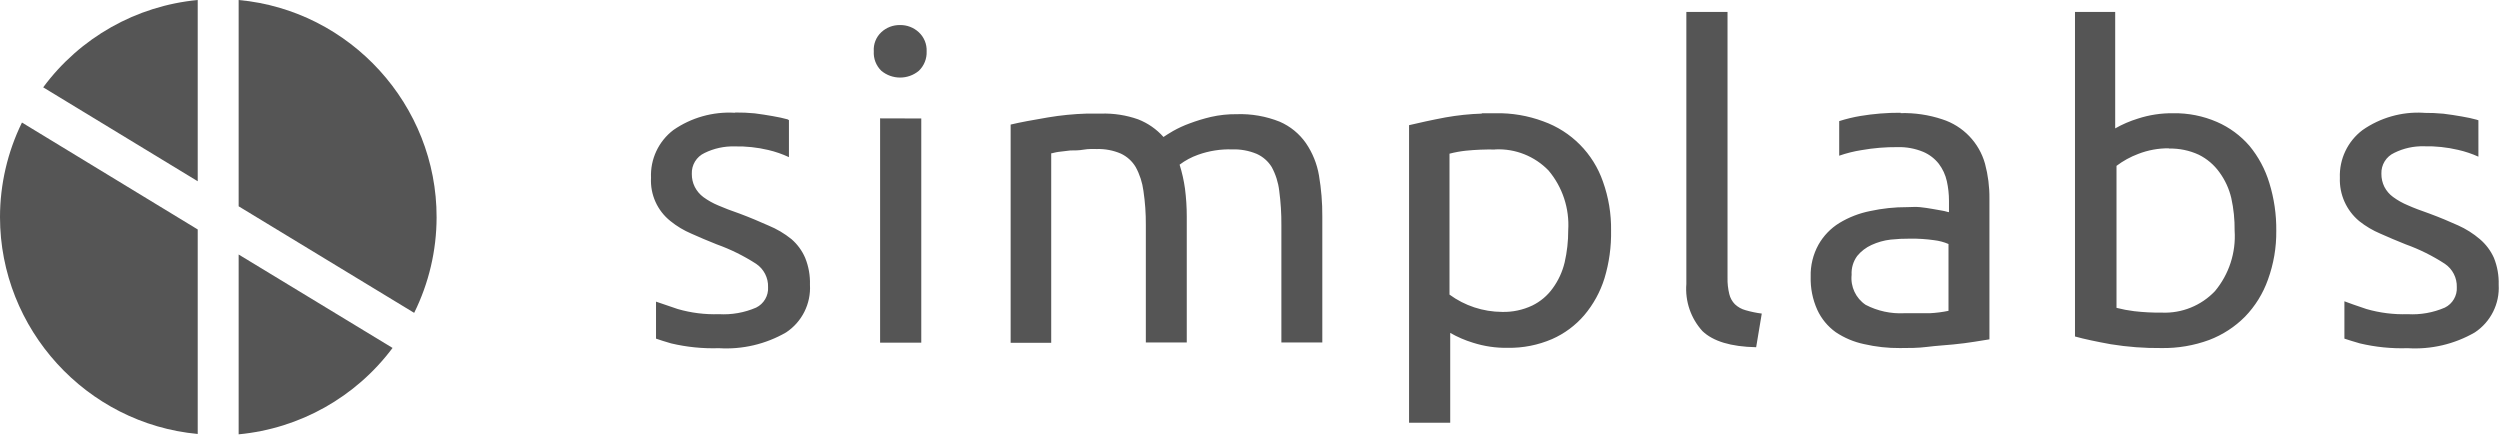
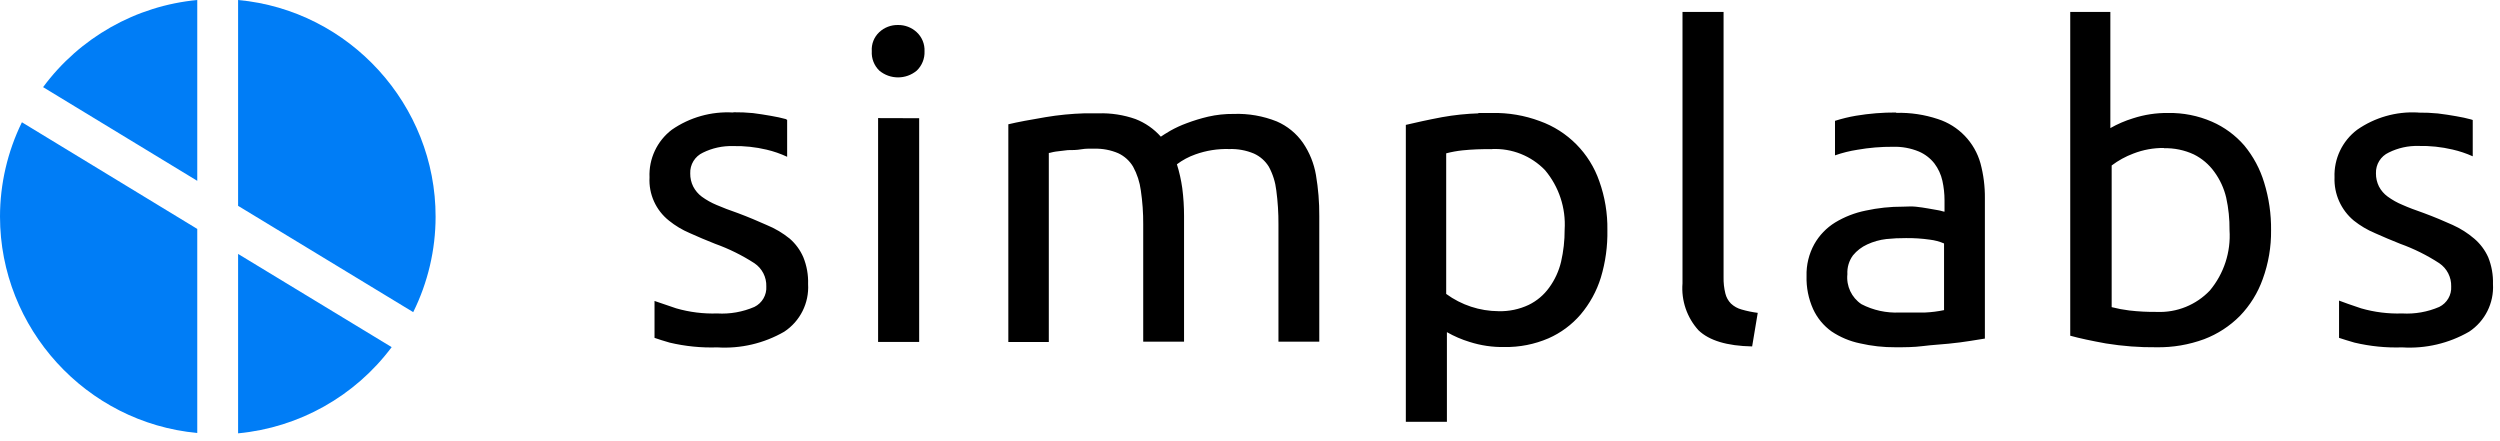
- <svg xmlns="http://www.w3.org/2000/svg" width="194px" height="34px" viewBox="0 0 194 34" version="1.1">
-   <g id="Symbols" stroke="none" stroke-width="1" fill="none" fill-rule="evenodd">
-     <g id="2021-/-sponsor-grid" transform="translate(-112, -7)" fill="#555555">
-       <g id="sponsors" transform="translate(0, 1)">
-         <g id="row-1" transform="translate(112, 0)">
-           <g id="Simplabs" transform="translate(0, 6)">
-             <path d="M130.861,0.926 L130.861,22.037 C130.754,23.376 131.206,24.702 132.111,25.694 C132.935,26.481 134.315,26.907 136.278,26.944 L136.713,24.333 C136.291,24.279 135.872,24.193 135.463,24.074 C135.151,23.992 134.865,23.832 134.63,23.611 C134.416,23.394 134.265,23.121 134.194,22.824 C134.093,22.409 134.045,21.982 134.056,21.556 L134.056,0.926 L130.861,0.926 Z M161.019,0.926 L161.019,26.111 C161.75,26.315 162.676,26.509 163.796,26.713 C165.097,26.924 166.414,27.023 167.731,27.009 C168.994,27.03 170.25,26.816 171.435,26.38 C172.479,25.982 173.426,25.367 174.213,24.574 C175.004,23.756 175.61,22.777 175.991,21.704 C176.434,20.488 176.654,19.202 176.639,17.907 C176.653,16.653 176.472,15.403 176.102,14.204 C175.784,13.147 175.258,12.165 174.556,11.315 C173.865,10.518 173.004,9.884 172.037,9.463 C170.963,8.996 169.801,8.767 168.63,8.787 C167.703,8.776 166.78,8.917 165.898,9.204 C165.286,9.392 164.696,9.646 164.139,9.963 L164.139,0.926 L161.019,0.926 Z M69.843,1.944 C69.305,1.934 68.782,2.133 68.389,2.5 C67.981,2.881 67.767,3.425 67.806,3.981 C67.771,4.545 67.984,5.096 68.389,5.491 C69.229,6.195 70.466,6.195 71.306,5.491 C71.711,5.1 71.931,4.554 71.907,3.991 C71.934,3.429 71.71,2.882 71.296,2.5 C70.902,2.134 70.381,1.935 69.843,1.944 Z M57.019,8.75 C55.324,8.652 53.644,9.125 52.25,10.093 C51.102,10.968 50.454,12.354 50.519,13.796 C50.446,15.094 51.01,16.349 52.028,17.157 C52.52,17.556 53.066,17.882 53.648,18.13 C54.278,18.407 54.926,18.694 55.62,18.963 C56.694,19.347 57.719,19.854 58.676,20.472 C59.275,20.874 59.625,21.557 59.602,22.278 C59.644,22.945 59.277,23.576 58.676,23.87 C57.766,24.263 56.777,24.438 55.787,24.38 C54.708,24.416 53.63,24.281 52.593,23.981 L50.907,23.407 L50.907,26.278 C51.222,26.389 51.602,26.509 52.083,26.648 C53.296,26.935 54.542,27.059 55.787,27.019 C57.606,27.133 59.42,26.708 61,25.796 C62.233,24.982 62.941,23.568 62.852,22.093 C62.875,21.38 62.749,20.67 62.481,20.009 C62.241,19.45 61.877,18.954 61.417,18.556 C60.875,18.119 60.273,17.763 59.63,17.5 C58.963,17.204 58.231,16.889 57.389,16.574 C56.75,16.352 56.204,16.148 55.741,15.944 C55.331,15.775 54.943,15.557 54.583,15.296 C54.304,15.088 54.076,14.819 53.917,14.509 C53.758,14.194 53.68,13.844 53.685,13.491 C53.656,12.801 54.049,12.158 54.676,11.87 C55.401,11.514 56.202,11.339 57.009,11.361 C57.888,11.343 58.766,11.436 59.62,11.639 C60.172,11.769 60.709,11.955 61.222,12.194 L61.222,9.324 L61.111,9.259 C60.778,9.167 60.389,9.083 59.954,9.009 C59.519,8.935 59.028,8.852 58.565,8.796 C58.067,8.748 57.566,8.727 57.065,8.731 L57.019,8.75 Z M147.481,8.75 C146.436,8.744 145.393,8.829 144.361,9 C143.806,9.094 143.258,9.227 142.722,9.398 L142.722,12.083 C143.288,11.885 143.87,11.74 144.463,11.648 C145.38,11.487 146.309,11.409 147.241,11.417 C147.929,11.397 148.614,11.523 149.25,11.787 C149.722,11.99 150.136,12.308 150.454,12.713 C150.754,13.111 150.966,13.569 151.074,14.056 C151.185,14.557 151.241,15.069 151.241,15.583 L151.241,16.463 C151.148,16.463 150.981,16.389 150.75,16.352 L149.963,16.213 C149.657,16.157 149.333,16.111 148.991,16.074 C148.648,16.037 148.315,16.074 148,16.074 C147.029,16.07 146.06,16.173 145.111,16.38 C144.27,16.548 143.465,16.861 142.731,17.306 C142.057,17.721 141.5,18.301 141.111,18.991 C140.693,19.749 140.484,20.606 140.509,21.472 C140.483,22.355 140.657,23.231 141.019,24.037 C141.337,24.732 141.831,25.332 142.454,25.778 C143.122,26.225 143.87,26.54 144.657,26.704 C145.569,26.914 146.501,27.017 147.435,27.009 C148.139,27.009 148.843,27.009 149.565,26.917 C150.287,26.824 150.935,26.796 151.556,26.731 C152.176,26.667 152.731,26.602 153.222,26.519 L154.38,26.333 L154.38,15.417 C154.389,14.501 154.274,13.588 154.037,12.704 C153.582,11.072 152.335,9.776 150.722,9.259 C149.678,8.912 148.581,8.749 147.481,8.778 L147.481,8.75 Z M188.037,8.75 C186.364,8.661 184.707,9.134 183.333,10.093 C182.177,10.964 181.519,12.349 181.574,13.796 C181.525,15.088 182.081,16.331 183.074,17.157 C183.574,17.555 184.125,17.881 184.713,18.13 C185.343,18.407 186,18.694 186.685,18.963 C187.753,19.346 188.772,19.853 189.722,20.472 C190.319,20.876 190.668,21.558 190.648,22.278 C190.688,22.945 190.321,23.574 189.722,23.87 C188.812,24.263 187.823,24.437 186.833,24.38 C185.755,24.415 184.676,24.281 183.639,23.981 C182.852,23.722 182.296,23.519 181.926,23.38 L181.926,26.278 C182.241,26.38 182.639,26.509 183.13,26.648 C184.343,26.935 185.588,27.059 186.833,27.019 C188.653,27.133 190.467,26.708 192.046,25.796 C193.278,24.981 193.985,23.568 193.898,22.093 C193.919,21.38 193.794,20.67 193.528,20.009 C193.277,19.449 192.903,18.953 192.435,18.556 C191.927,18.122 191.359,17.764 190.75,17.491 C190.093,17.194 189.352,16.88 188.5,16.565 C187.861,16.343 187.315,16.139 186.861,15.935 C186.451,15.767 186.062,15.549 185.704,15.287 C185.42,15.081 185.189,14.811 185.028,14.5 C184.871,14.183 184.792,13.834 184.796,13.481 C184.771,12.79 185.167,12.148 185.796,11.861 C186.515,11.504 187.309,11.329 188.111,11.352 C188.999,11.333 189.885,11.427 190.75,11.63 C191.291,11.753 191.819,11.93 192.324,12.157 L192.324,9.333 L192.185,9.287 C191.852,9.194 191.463,9.111 191.028,9.037 C190.593,8.963 190.102,8.88 189.611,8.824 C189.113,8.776 188.612,8.755 188.111,8.759 L188.037,8.75 Z M84.333,8.815 C83.325,8.845 82.319,8.944 81.324,9.111 C80.12,9.315 79.157,9.491 78.426,9.667 L78.426,26.602 L81.574,26.602 L81.574,11.898 C81.667,11.898 81.852,11.824 82.13,11.787 L83.056,11.676 C83.389,11.676 83.731,11.676 84.102,11.611 C84.472,11.546 84.796,11.565 85.12,11.565 C85.756,11.547 86.388,11.667 86.972,11.917 C87.455,12.142 87.857,12.506 88.13,12.963 C88.444,13.537 88.647,14.166 88.731,14.815 C88.861,15.688 88.923,16.57 88.917,17.454 L88.917,26.574 L92.093,26.574 L92.093,16.806 C92.094,16.078 92.047,15.351 91.954,14.63 C91.866,14.002 91.727,13.382 91.537,12.778 C91.973,12.45 92.457,12.191 92.972,12.009 C93.818,11.706 94.713,11.564 95.611,11.593 C96.268,11.57 96.922,11.69 97.528,11.944 C98.006,12.161 98.41,12.516 98.685,12.963 C98.997,13.537 99.195,14.166 99.269,14.815 C99.385,15.69 99.441,16.571 99.435,17.454 L99.435,26.574 L102.611,26.574 L102.611,16.806 C102.619,15.735 102.531,14.667 102.352,13.611 C102.199,12.715 101.855,11.862 101.343,11.111 C100.832,10.377 100.126,9.8 99.306,9.444 C98.241,9.019 97.099,8.82 95.954,8.861 C95.284,8.854 94.616,8.925 93.963,9.074 C93.397,9.207 92.84,9.378 92.296,9.583 C91.858,9.744 91.434,9.939 91.028,10.167 C90.685,10.37 90.444,10.519 90.287,10.63 C89.748,10.023 89.071,9.553 88.315,9.259 C87.394,8.935 86.42,8.785 85.444,8.815 L84.315,8.815 L84.333,8.815 Z M115.009,8.815 C114.056,8.844 113.106,8.944 112.167,9.111 C111.037,9.324 110.093,9.537 109.343,9.713 L109.343,32.806 L112.537,32.806 L112.537,25.833 C113.094,26.151 113.683,26.406 114.296,26.593 C115.172,26.873 116.089,27.008 117.009,26.991 C118.186,27.01 119.354,26.78 120.435,26.315 C121.396,25.893 122.251,25.259 122.935,24.463 C123.647,23.621 124.182,22.645 124.509,21.593 C124.871,20.392 125.043,19.143 125.019,17.889 C125.038,16.596 124.825,15.31 124.389,14.093 C123.635,11.914 121.931,10.192 119.759,9.417 C118.575,8.975 117.319,8.762 116.056,8.787 L114.963,8.787 L115.009,8.815 Z M68.296,9.185 L68.296,26.593 L71.491,26.593 L71.491,9.194 L68.296,9.185 Z M168.296,11.528 C169.101,11.506 169.899,11.67 170.63,12.009 C171.263,12.323 171.809,12.788 172.222,13.361 C172.662,13.962 172.978,14.645 173.148,15.37 C173.331,16.2 173.418,17.048 173.407,17.898 C173.52,19.601 172.973,21.282 171.88,22.593 C170.812,23.717 169.308,24.325 167.759,24.259 C167.042,24.268 166.324,24.231 165.611,24.148 C165.149,24.092 164.692,24.005 164.241,23.889 L164.241,12.87 C164.755,12.482 165.322,12.17 165.926,11.944 C166.687,11.648 167.498,11.5 168.315,11.509 L168.296,11.528 Z M116.046,11.593 C117.591,11.523 119.092,12.12 120.167,13.231 C121.252,14.52 121.799,16.18 121.694,17.861 C121.698,18.703 121.605,19.542 121.417,20.361 C121.244,21.086 120.93,21.769 120.491,22.37 C120.08,22.944 119.532,23.405 118.898,23.713 C118.167,24.057 117.364,24.226 116.556,24.204 C115.09,24.196 113.664,23.727 112.481,22.861 L112.481,11.926 C112.898,11.817 113.322,11.74 113.75,11.694 C114.497,11.619 115.249,11.589 116,11.602 L116.046,11.593 Z M148.241,18.519 C148.86,18.512 149.48,18.552 150.093,18.639 C150.475,18.683 150.85,18.783 151.204,18.935 L151.204,24.12 C150.725,24.22 150.239,24.282 149.75,24.306 L147.759,24.306 C146.726,24.357 145.696,24.134 144.778,23.657 C144.009,23.144 143.588,22.244 143.685,21.324 C143.656,20.801 143.81,20.283 144.12,19.861 C144.42,19.495 144.801,19.205 145.231,19.009 C145.7,18.793 146.2,18.652 146.713,18.593 C147.22,18.54 147.731,18.515 148.241,18.519 Z" id="Shape" />
-             <path d="M18.519,19.75 L18.519,33.704 C23.266,33.256 27.608,30.819 30.463,27 L18.519,19.75 Z" id="Path" fill-rule="nonzero" />
-             <path d="M32.139,24.278 C33.28,21.975 33.876,19.441 33.88,16.87 C33.897,8.165 27.188,0.796 18.519,0 L18.519,16.009 L32.139,24.278 Z M1.704,9.509 C0.585,11.795 0.002,14.306 0,16.852 C0.006,25.534 6.698,32.872 15.343,33.676 L15.343,17.806 L1.704,9.509 Z" id="Shape" fill-rule="nonzero" />
-             <path d="M15.343,14.065 L15.343,0 C10.567,0.453 6.203,2.919 3.352,6.778 L15.343,14.065 Z" id="Path" fill-rule="nonzero" />
-           </g>
-         </g>
-       </g>
-     </g>
-   </g>
+ <svg xmlns="http://www.w3.org/2000/svg" width="100%" height="100%" viewBox="0 0 210 37" version="1.1" xml:space="preserve" style="fill-rule:evenodd;clip-rule:evenodd;stroke-linejoin:round;stroke-miterlimit:1.414;">
+   <path d="M141.33,1L141.33,23.8C141.214,25.246 141.703,26.678 142.68,27.75C143.57,28.6 145.06,29.06 147.18,29.1L147.65,26.28C147.194,26.221 146.742,26.128 146.3,26C145.963,25.911 145.654,25.739 145.4,25.5C145.169,25.265 145.006,24.971 144.93,24.65C144.82,24.202 144.769,23.741 144.78,23.28L144.78,1L141.33,1ZM173.9,1L173.9,28.2C174.69,28.42 175.69,28.63 176.9,28.85C178.305,29.078 179.727,29.185 181.15,29.17C182.514,29.192 183.87,28.961 185.15,28.49C186.277,28.061 187.3,27.396 188.15,26.54C189.004,25.656 189.659,24.599 190.07,23.44C190.549,22.127 190.786,20.738 190.77,19.34C190.785,17.985 190.59,16.635 190.19,15.34C189.847,14.199 189.279,13.138 188.52,12.22C187.774,11.359 186.844,10.675 185.8,10.22C184.64,9.716 183.385,9.468 182.12,9.49C181.119,9.478 180.122,9.63 179.17,9.94C178.509,10.143 177.872,10.418 177.27,10.76L177.27,1L173.9,1ZM75.43,2.1C74.849,2.089 74.285,2.304 73.86,2.7C73.42,3.111 73.188,3.699 73.23,4.3C73.193,4.909 73.423,5.504 73.86,5.93C74.767,6.691 76.103,6.691 77.01,5.93C77.448,5.508 77.685,4.918 77.66,4.31C77.689,3.703 77.447,3.113 77,2.7C76.574,2.305 76.011,2.09 75.43,2.1ZM61.58,9.45C59.75,9.344 57.936,9.855 56.43,10.9C55.19,11.845 54.49,13.342 54.56,14.9C54.482,16.302 55.091,17.657 56.19,18.53C56.722,18.96 57.311,19.313 57.94,19.58C58.62,19.88 59.32,20.19 60.07,20.48C61.229,20.895 62.336,21.442 63.37,22.11C64.017,22.544 64.395,23.282 64.37,24.06C64.415,24.781 64.019,25.462 63.37,25.78C62.387,26.204 61.319,26.393 60.25,26.33C59.085,26.369 57.92,26.223 56.8,25.9L54.98,25.28L54.98,28.38C55.32,28.5 55.73,28.63 56.25,28.78C57.56,29.09 58.905,29.224 60.25,29.18C62.215,29.304 64.174,28.845 65.88,27.86C67.212,26.981 67.976,25.453 67.88,23.86C67.905,23.09 67.769,22.324 67.48,21.61C67.22,21.006 66.827,20.47 66.33,20.04C65.745,19.568 65.095,19.184 64.4,18.9C63.68,18.58 62.89,18.24 61.98,17.9C61.29,17.66 60.7,17.44 60.2,17.22C59.757,17.037 59.338,16.802 58.95,16.52C58.648,16.295 58.402,16.004 58.23,15.67C58.059,15.329 57.974,14.951 57.98,14.57C57.948,13.825 58.373,13.131 59.05,12.82C59.833,12.435 60.698,12.246 61.57,12.27C62.519,12.25 63.467,12.351 64.39,12.57C64.986,12.71 65.566,12.911 66.12,13.17L66.12,10.07L66,10C65.64,9.9 65.22,9.81 64.75,9.73C64.28,9.65 63.75,9.56 63.25,9.5C62.712,9.448 62.171,9.425 61.63,9.43L61.58,9.45ZM159.28,9.45C158.151,9.444 157.024,9.535 155.91,9.72C155.311,9.822 154.719,9.965 154.14,10.15L154.14,13.05C154.751,12.836 155.38,12.679 156.02,12.58C157.01,12.406 158.014,12.322 159.02,12.33C159.763,12.309 160.503,12.445 161.19,12.73C161.7,12.949 162.147,13.293 162.49,13.73C162.814,14.16 163.043,14.654 163.16,15.18C163.28,15.722 163.34,16.275 163.34,16.83L163.34,17.78C163.24,17.78 163.06,17.7 162.81,17.66L161.96,17.51C161.63,17.45 161.28,17.4 160.91,17.36C160.54,17.32 160.18,17.36 159.84,17.36C158.791,17.356 157.745,17.467 156.72,17.69C155.812,17.872 154.942,18.21 154.15,18.69C153.422,19.139 152.82,19.765 152.4,20.51C151.948,21.329 151.723,22.255 151.75,23.19C151.722,24.143 151.91,25.09 152.3,25.96C152.644,26.711 153.178,27.359 153.85,27.84C154.572,28.323 155.38,28.663 156.23,28.84C157.214,29.067 158.221,29.178 159.23,29.17C159.99,29.17 160.75,29.17 161.53,29.07C162.31,28.97 163.01,28.94 163.68,28.87C164.35,28.8 164.95,28.73 165.48,28.64L166.73,28.44L166.73,16.65C166.74,15.661 166.616,14.675 166.36,13.72C165.869,11.958 164.522,10.558 162.78,10C161.652,9.625 160.468,9.449 159.28,9.48L159.28,9.45ZM203.08,9.45C201.273,9.354 199.484,9.865 198,10.9C196.751,11.841 196.04,13.337 196.1,14.9C196.047,16.295 196.647,17.638 197.72,18.53C198.26,18.959 198.855,19.312 199.49,19.58C200.17,19.88 200.88,20.19 201.62,20.48C202.773,20.894 203.874,21.441 204.9,22.11C205.544,22.546 205.921,23.283 205.9,24.06C205.943,24.781 205.547,25.46 204.9,25.78C203.917,26.204 202.849,26.392 201.78,26.33C200.615,26.368 199.45,26.223 198.33,25.9C197.48,25.62 196.88,25.4 196.48,25.25L196.48,28.38C196.82,28.49 197.25,28.63 197.78,28.78C199.09,29.09 200.435,29.224 201.78,29.18C203.745,29.304 205.704,28.845 207.41,27.86C208.74,26.98 209.504,25.453 209.41,23.86C209.433,23.09 209.297,22.324 209.01,21.61C208.739,21.005 208.335,20.469 207.83,20.04C207.281,19.572 206.668,19.185 206.01,18.89C205.3,18.57 204.5,18.23 203.58,17.89C202.89,17.65 202.3,17.43 201.81,17.21C201.367,17.028 200.947,16.793 200.56,16.51C200.254,16.287 200.004,15.996 199.83,15.66C199.661,15.318 199.575,14.941 199.58,14.56C199.553,13.813 199.98,13.12 200.66,12.81C201.436,12.424 202.294,12.235 203.16,12.26C204.119,12.24 205.076,12.341 206.01,12.56C206.594,12.693 207.164,12.884 207.71,13.13L207.71,10.08L207.56,10.03C207.2,9.93 206.78,9.84 206.31,9.76C205.84,9.68 205.31,9.59 204.78,9.53C204.242,9.478 203.701,9.455 203.16,9.46L203.08,9.45ZM91.08,9.52C89.991,9.553 88.905,9.66 87.83,9.84C86.53,10.06 85.49,10.25 84.7,10.44L84.7,28.73L88.1,28.73L88.1,12.85C88.2,12.85 88.4,12.77 88.7,12.73L89.7,12.61C90.06,12.61 90.43,12.61 90.83,12.54C91.23,12.47 91.58,12.49 91.93,12.49C92.616,12.471 93.299,12.6 93.93,12.87C94.451,13.113 94.886,13.506 95.18,14C95.519,14.62 95.739,15.299 95.83,16C95.97,16.943 96.037,17.896 96.03,18.85L96.03,28.7L99.46,28.7L99.46,18.15C99.461,17.364 99.411,16.579 99.31,15.8C99.215,15.122 99.065,14.453 98.86,13.8C99.331,13.446 99.854,13.166 100.41,12.97C101.323,12.642 102.29,12.489 103.26,12.52C103.969,12.496 104.676,12.625 105.33,12.9C105.847,13.134 106.283,13.517 106.58,14C106.917,14.62 107.131,15.299 107.21,16C107.336,16.945 107.396,17.897 107.39,18.85L107.39,28.7L110.82,28.7L110.82,18.15C110.828,16.994 110.734,15.84 110.54,14.7C110.375,13.732 110.003,12.811 109.45,12C108.899,11.207 108.136,10.584 107.25,10.2C106.1,9.74 104.867,9.526 103.63,9.57C102.907,9.562 102.185,9.639 101.48,9.8C100.869,9.944 100.267,10.128 99.68,10.35C99.207,10.523 98.749,10.734 98.31,10.98C97.94,11.2 97.68,11.36 97.51,11.48C96.928,10.825 96.197,10.317 95.38,10C94.385,9.65 93.334,9.488 92.28,9.52L91.06,9.52L91.08,9.52ZM124.21,9.52C123.18,9.552 122.154,9.659 121.14,9.84C119.92,10.07 118.9,10.3 118.09,10.49L118.09,35.43L121.54,35.43L121.54,27.9C122.141,28.243 122.778,28.518 123.44,28.72C124.386,29.023 125.376,29.169 126.37,29.15C127.641,29.171 128.902,28.922 130.07,28.42C131.108,27.964 132.031,27.28 132.77,26.42C133.539,25.511 134.117,24.457 134.47,23.32C134.861,22.023 135.046,20.674 135.02,19.32C135.041,17.924 134.811,16.535 134.34,15.22C133.526,12.867 131.685,11.007 129.34,10.17C128.061,9.693 126.704,9.463 125.34,9.49L124.16,9.49L124.21,9.52ZM73.76,9.92L73.76,28.72L77.21,28.72L77.21,9.93L73.76,9.92ZM181.76,12.45C182.629,12.426 183.491,12.604 184.28,12.97C184.964,13.309 185.554,13.811 186,14.43C186.475,15.079 186.816,15.817 187,16.6C187.197,17.496 187.291,18.412 187.28,19.33C187.402,21.169 186.811,22.985 185.63,24.4C184.477,25.614 182.853,26.271 181.18,26.2C180.405,26.209 179.63,26.169 178.86,26.08C178.361,26.019 177.867,25.925 177.38,25.8L177.38,13.9C177.935,13.481 178.548,13.144 179.2,12.9C180.022,12.58 180.898,12.42 181.78,12.43L181.76,12.45ZM125.33,12.52C126.998,12.445 128.619,13.09 129.78,14.29C130.952,15.682 131.543,17.474 131.43,19.29C131.434,20.199 131.333,21.105 131.13,21.99C130.944,22.773 130.604,23.51 130.13,24.16C129.686,24.779 129.095,25.277 128.41,25.61C127.62,25.982 126.753,26.164 125.88,26.14C124.297,26.132 122.757,25.625 121.48,24.69L121.48,12.88C121.93,12.762 122.388,12.679 122.85,12.63C123.657,12.549 124.469,12.516 125.28,12.53L125.33,12.52ZM160.1,20C160.769,19.993 161.438,20.036 162.1,20.13C162.513,20.178 162.918,20.286 163.3,20.45L163.3,26.05C162.783,26.158 162.258,26.225 161.73,26.25L159.58,26.25C158.464,26.306 157.352,26.065 156.36,25.55C155.53,24.995 155.075,24.023 155.18,23.03C155.149,22.465 155.315,21.906 155.65,21.45C155.974,21.055 156.385,20.741 156.85,20.53C157.356,20.296 157.896,20.144 158.45,20.08C158.998,20.023 159.549,19.996 160.1,20Z" style="fill-rule:nonzero;" />
+   <path d="M20,21.33L20,36.4C25.127,35.917 29.817,33.285 32.9,29.16L20,21.33Z" style="fill:rgb(0,125,246);fill-rule:nonzero;" />
+   <path d="M34.71,26.22C35.942,23.733 36.586,20.996 36.59,18.22C36.609,8.818 29.363,0.86 20,0L20,17.29L34.71,26.22ZM1.84,10.27C0.632,12.739 0.002,15.451 0,18.2C0.006,27.577 7.234,35.502 16.57,36.37L16.57,19.23L1.84,10.27Z" style="fill:rgb(0,125,246);fill-rule:nonzero;" />
+   <path d="M16.57,15.19L16.57,0C11.412,0.489 6.699,3.153 3.62,7.32L16.57,15.19Z" style="fill:rgb(0,125,246);fill-rule:nonzero;" />
</svg>
